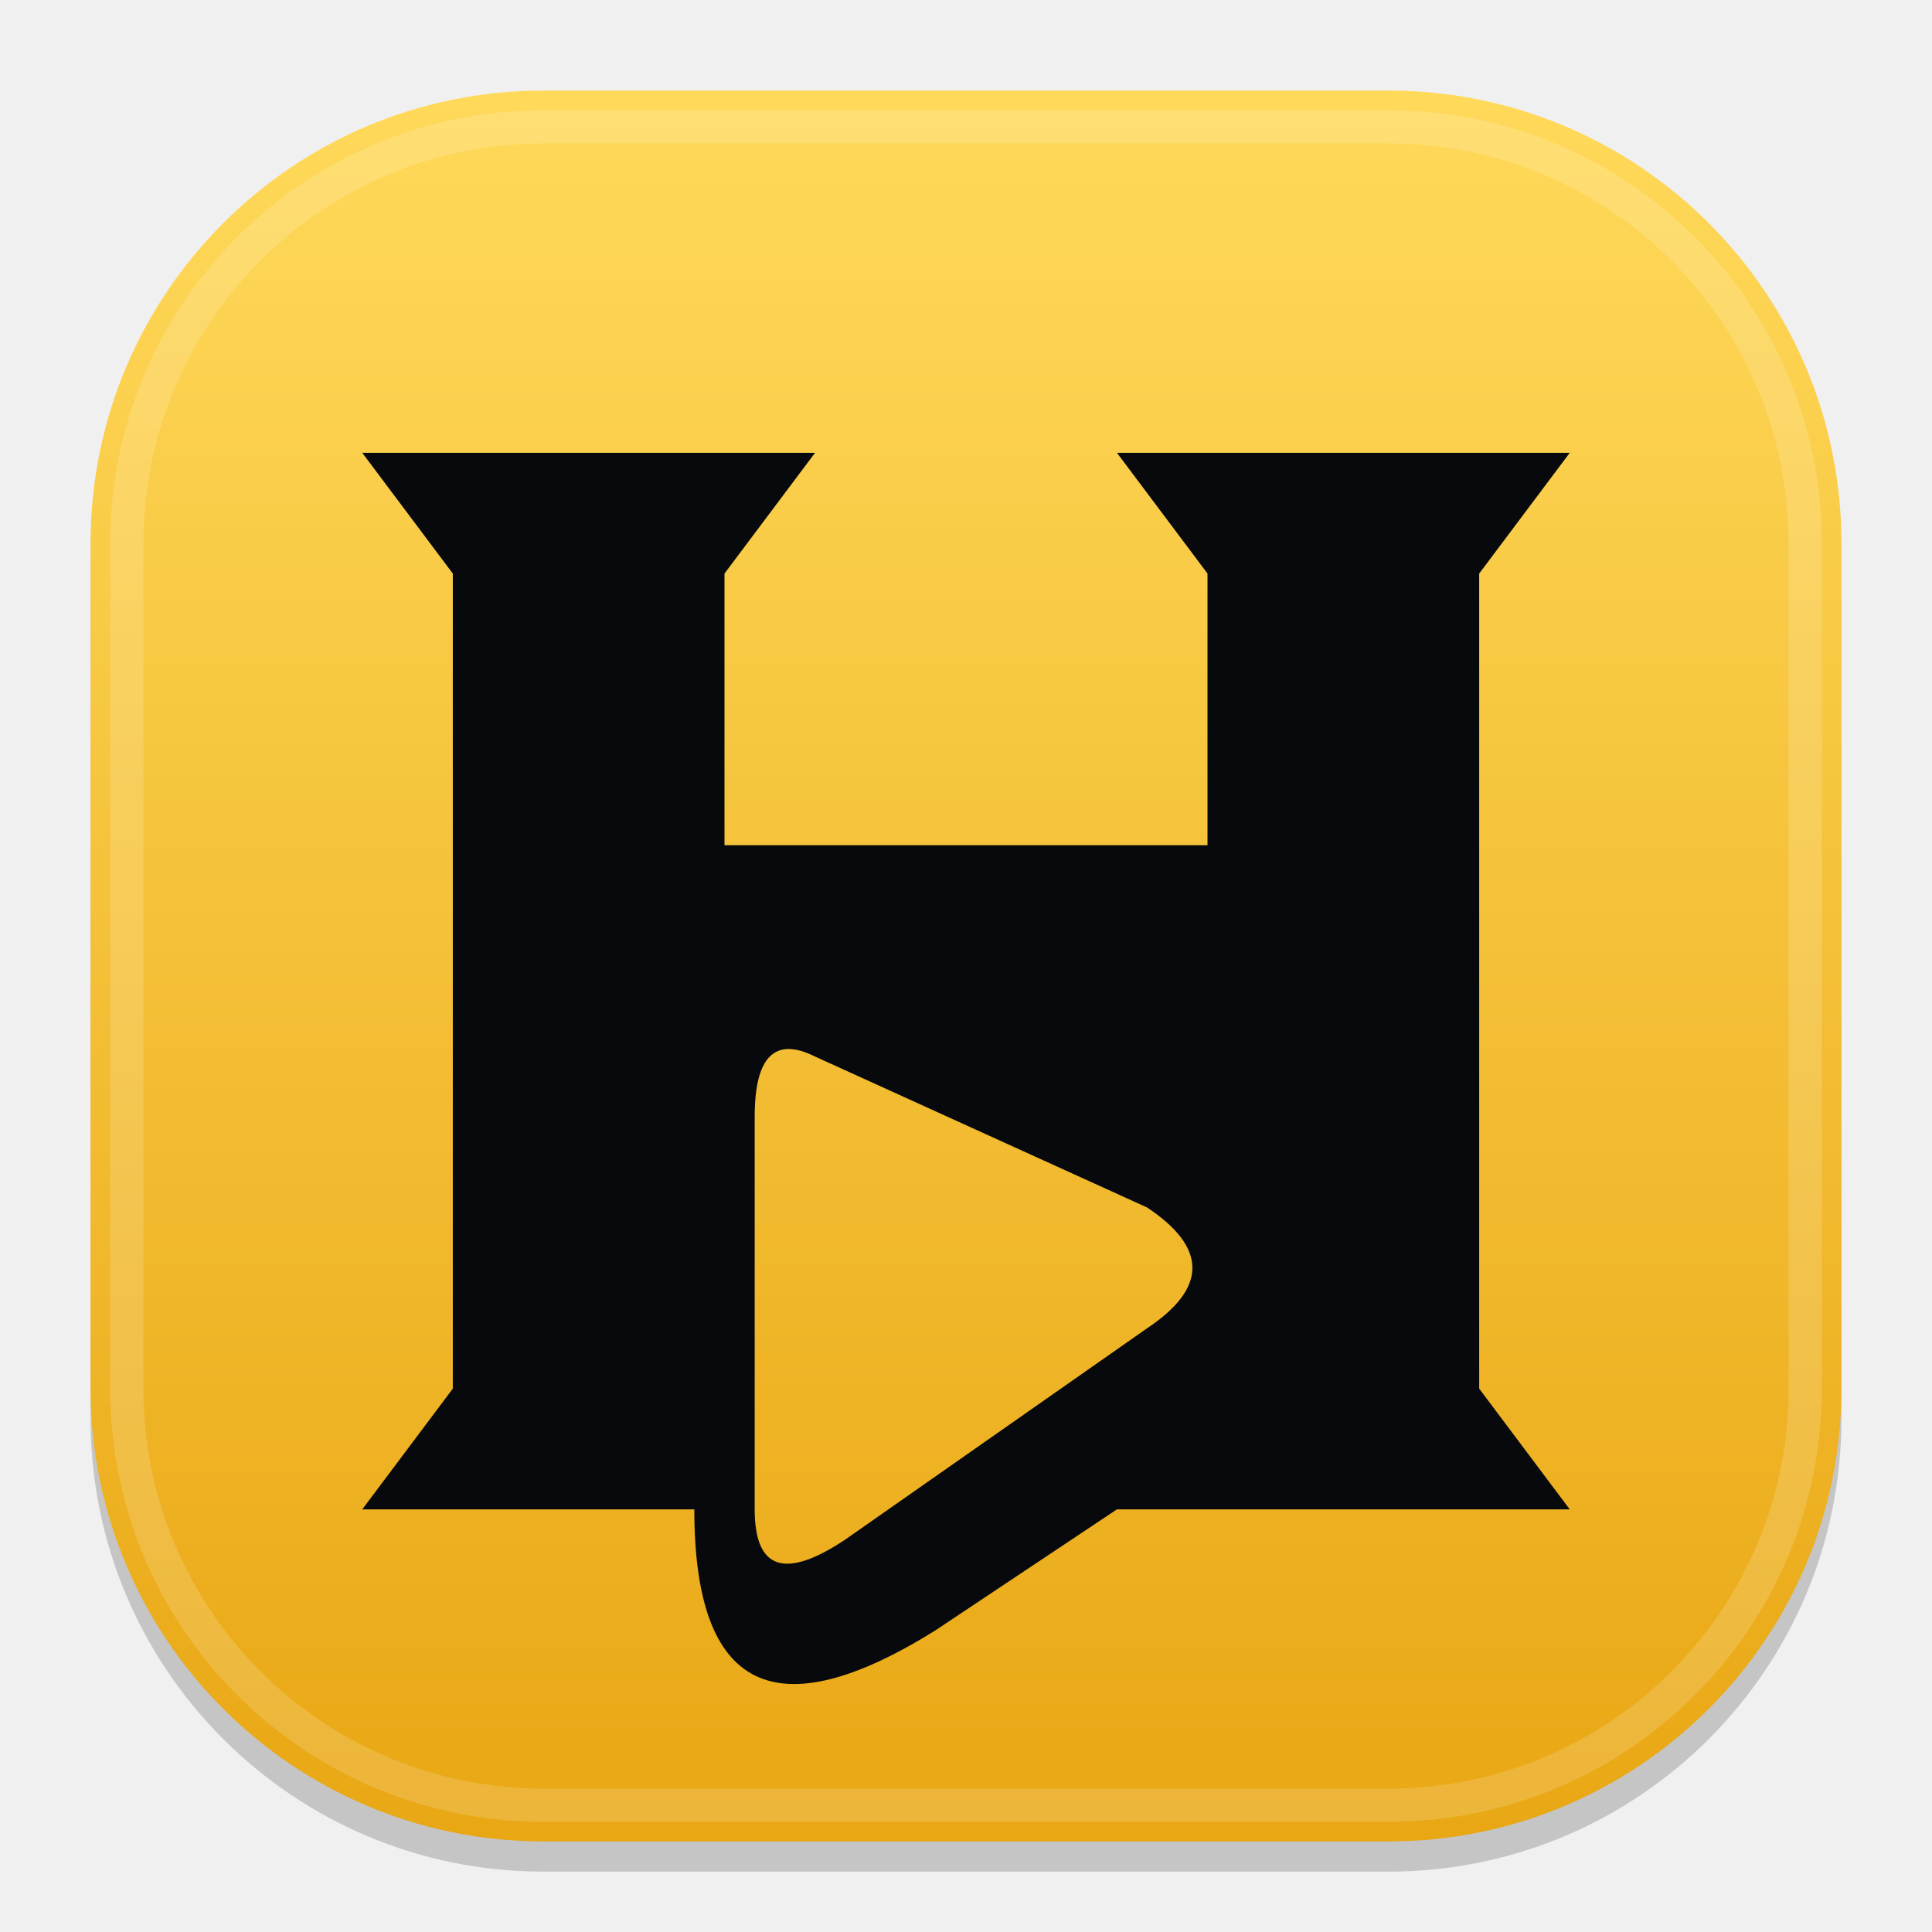
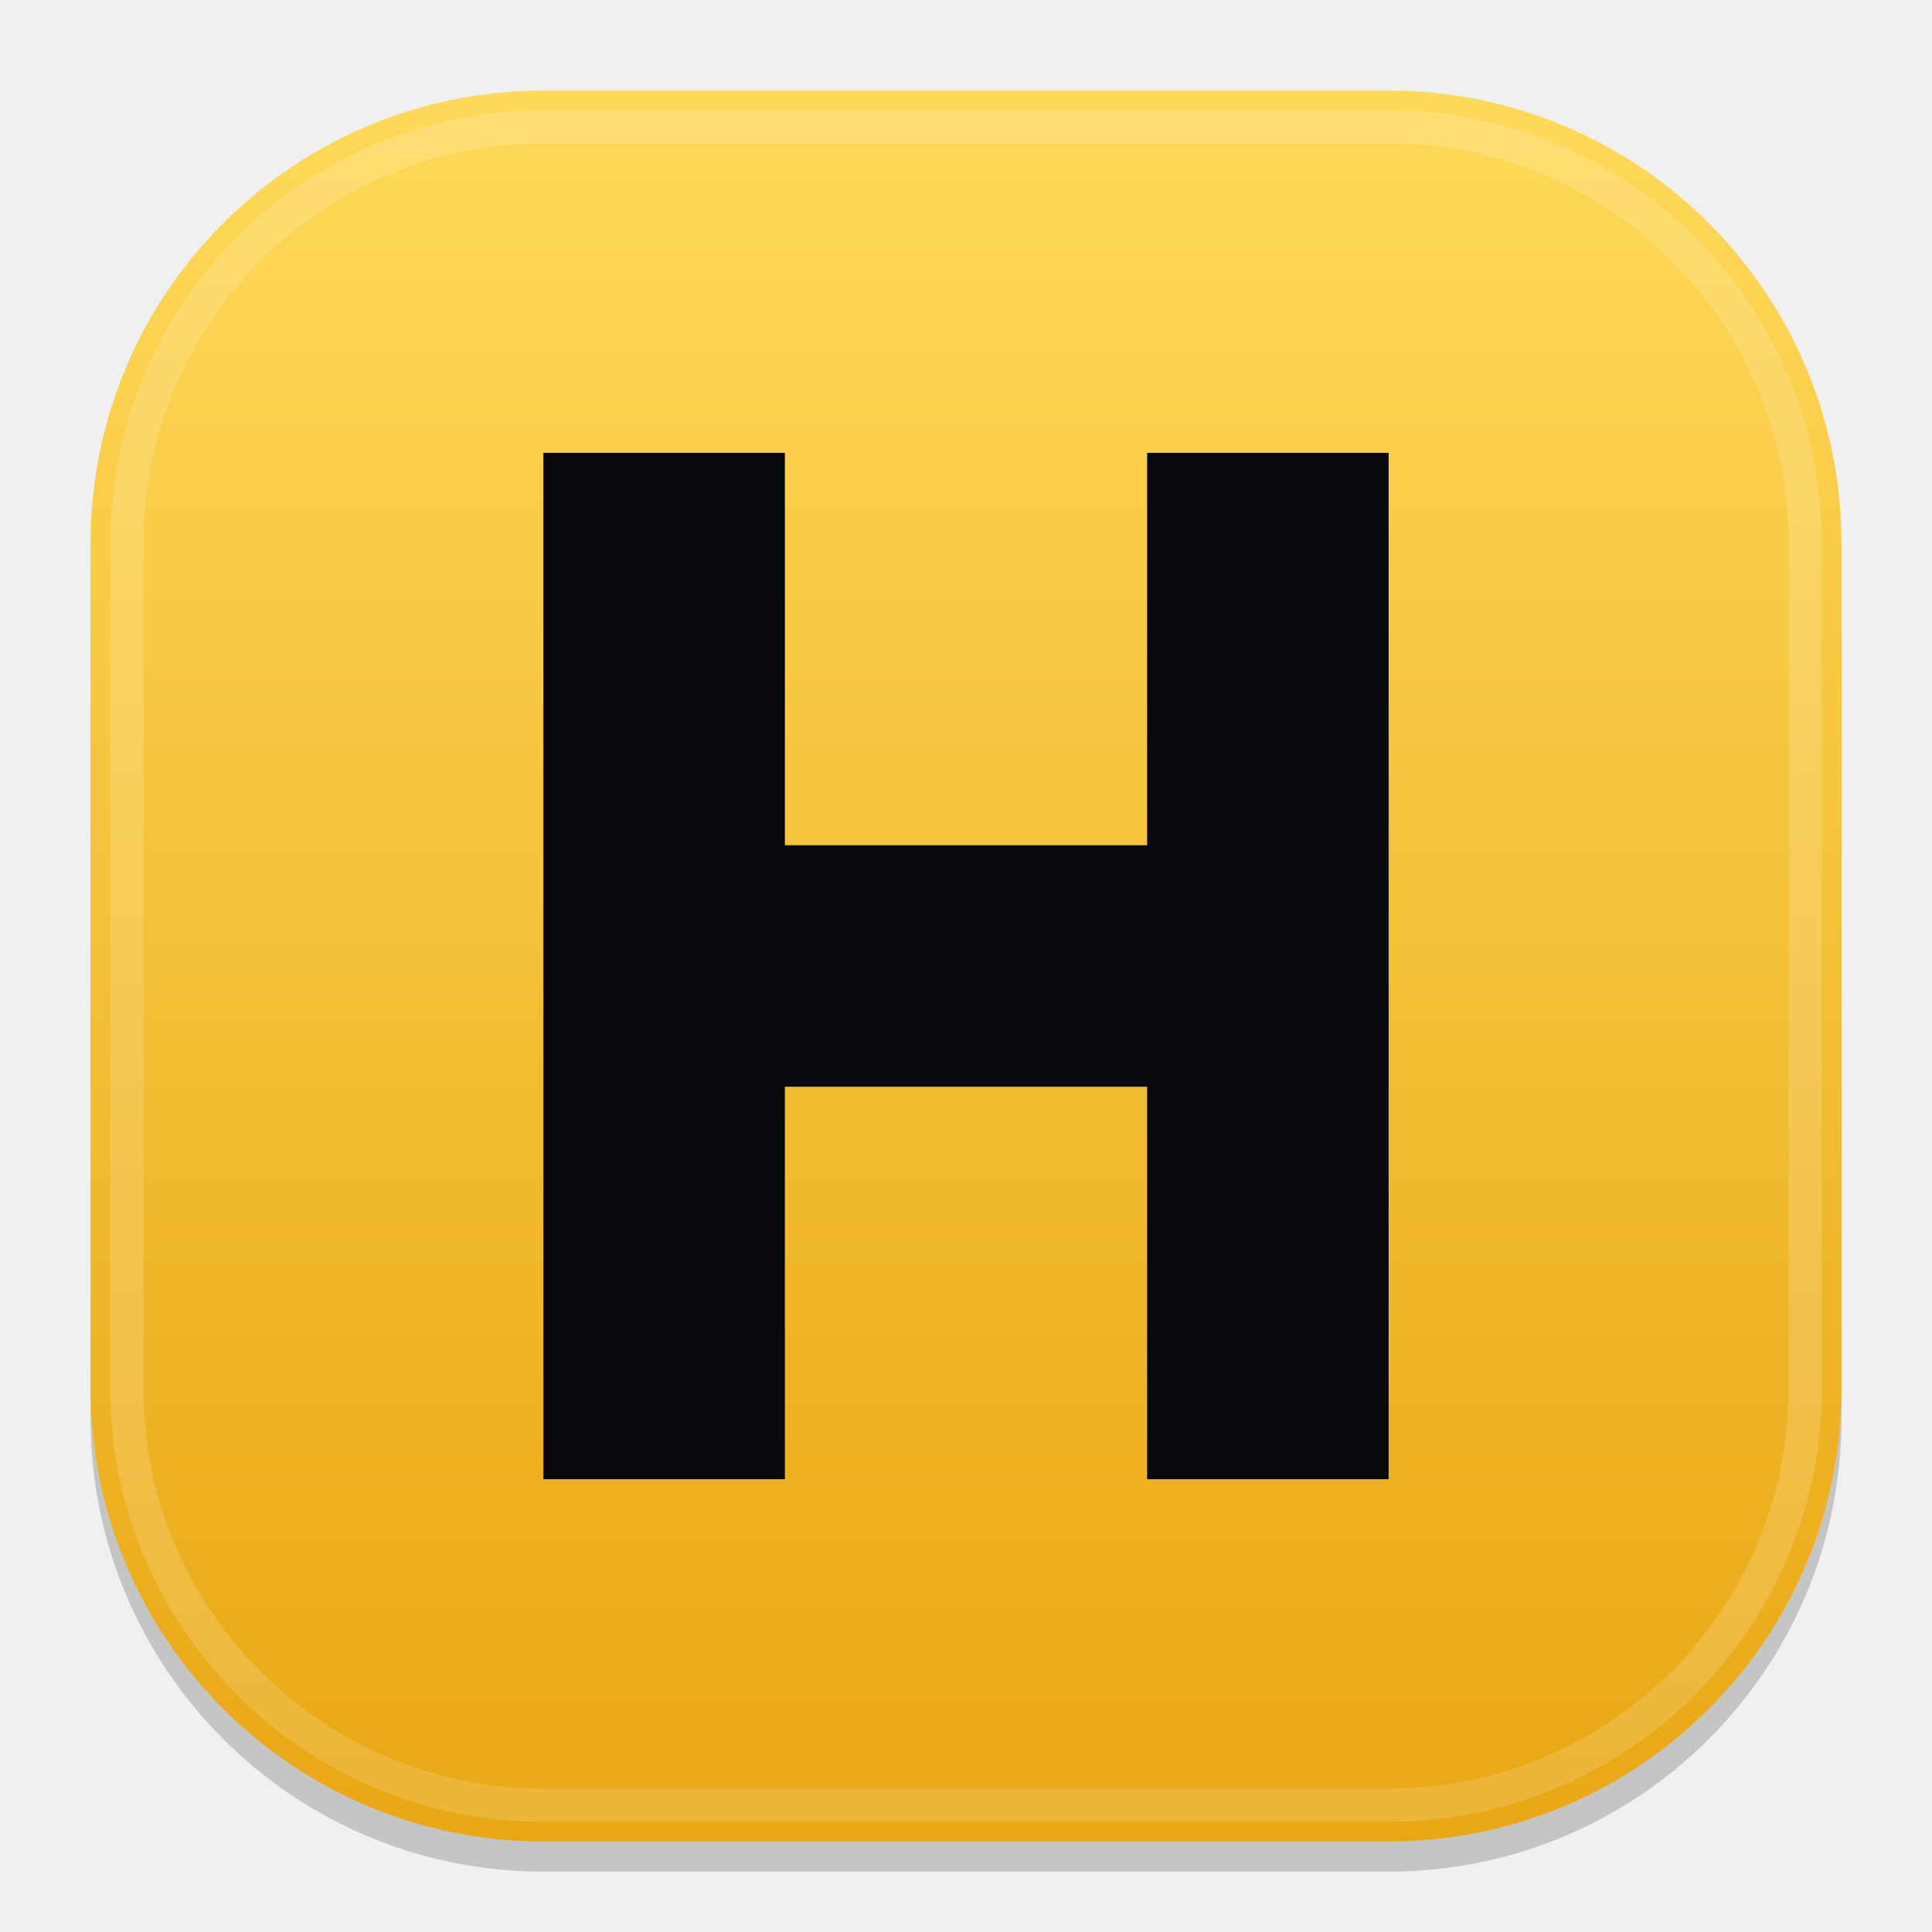
<svg xmlns="http://www.w3.org/2000/svg" viewBox="0 0 64 64" role="img" aria-label="Halieus Game Room">
  <defs>
    <linearGradient id="halieus-gold" x1="0" y1="0" x2="0" y2="1">
      <stop offset="0" stop-color="#FFD95A" />
      <stop offset="1" stop-color="#E9A714" />
    </linearGradient>
  </defs>
  <rect x="3" y="4" width="58" height="58" rx="15" fill="#000000" opacity=".18" />
  <rect x="3" y="3" width="58" height="58" rx="15" fill="url(#halieus-gold)" />
  <rect x="4.2" y="4.2" width="55.6" height="55.6" rx="13.8" fill="none" stroke="#ffffff" stroke-opacity=".16" stroke-width="1.1" />
-   <path d="M12 15H27L24 19V28H40V19L37 15H52L49 19V46L52 50H37L31 54Q23 59 23 50H12L15 46V19ZM27 35Q25 34 25 37V50Q25 53 28 51L38 44Q41 42 38 40Z" fill="#07090d" fill-rule="evenodd" />
+   <path d="M18 15H26V28H38V15H46V49H38V36H26V49H18Z" fill="#07090d" />
</svg>
